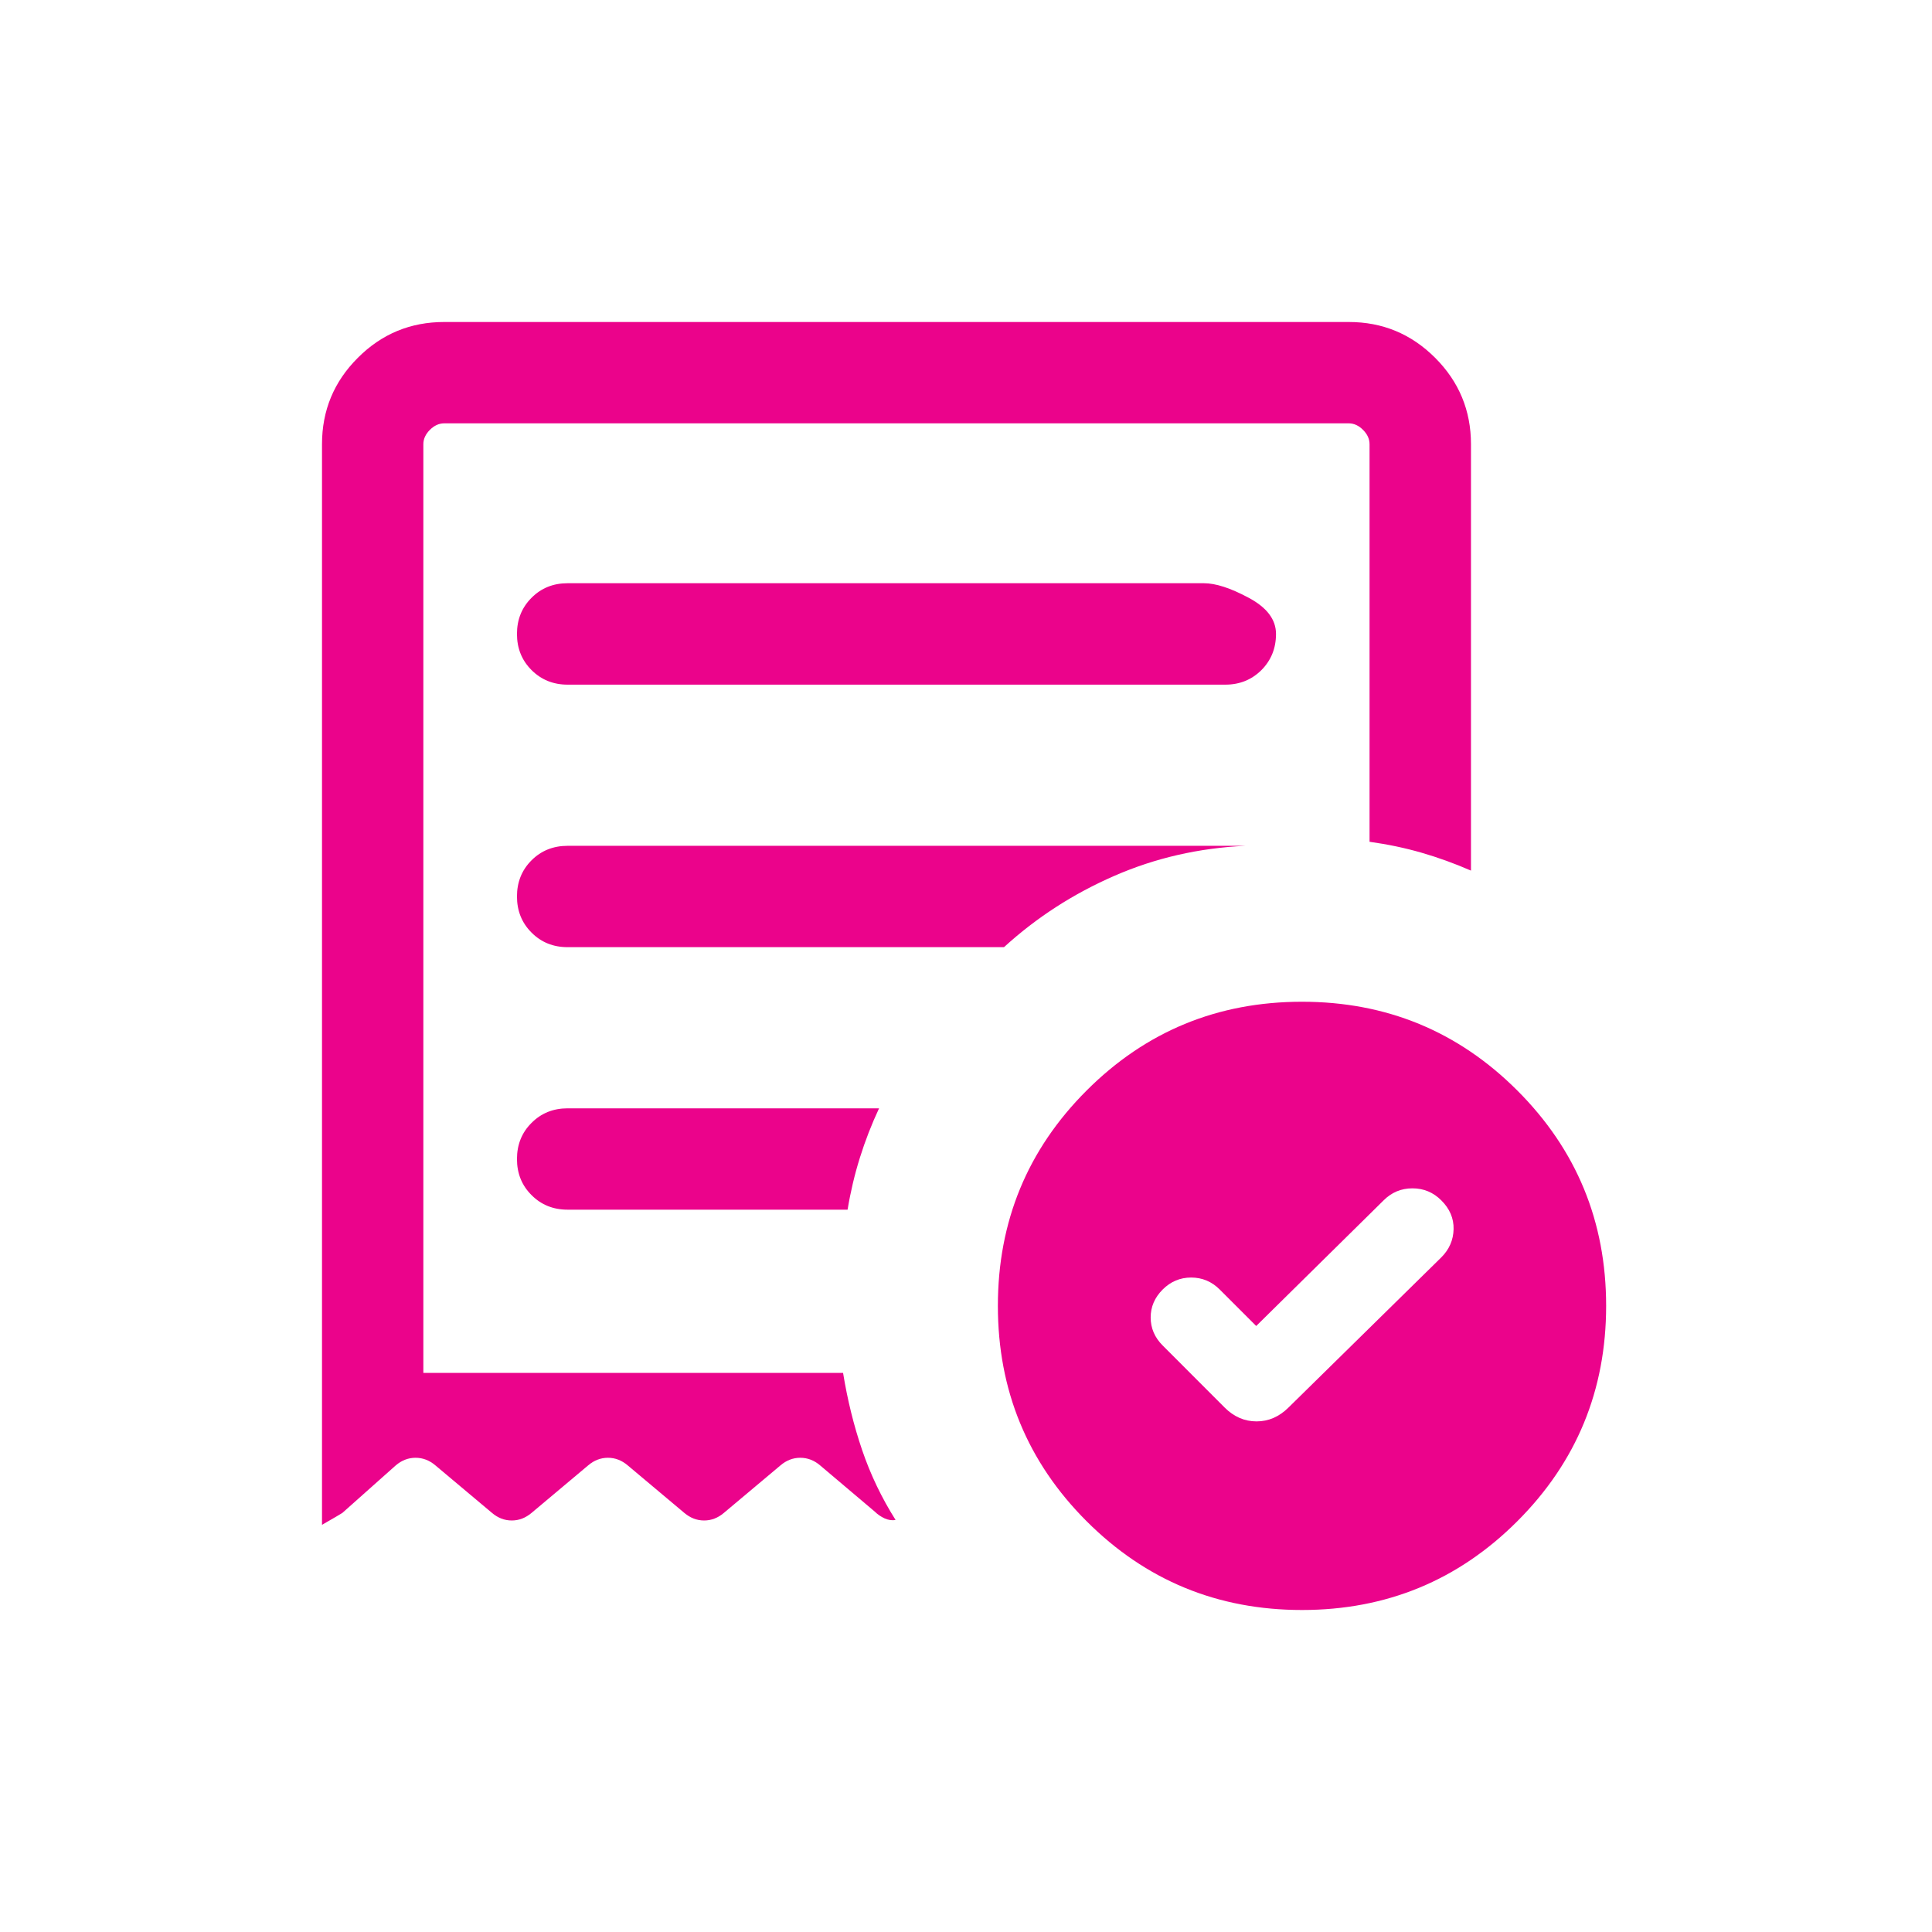
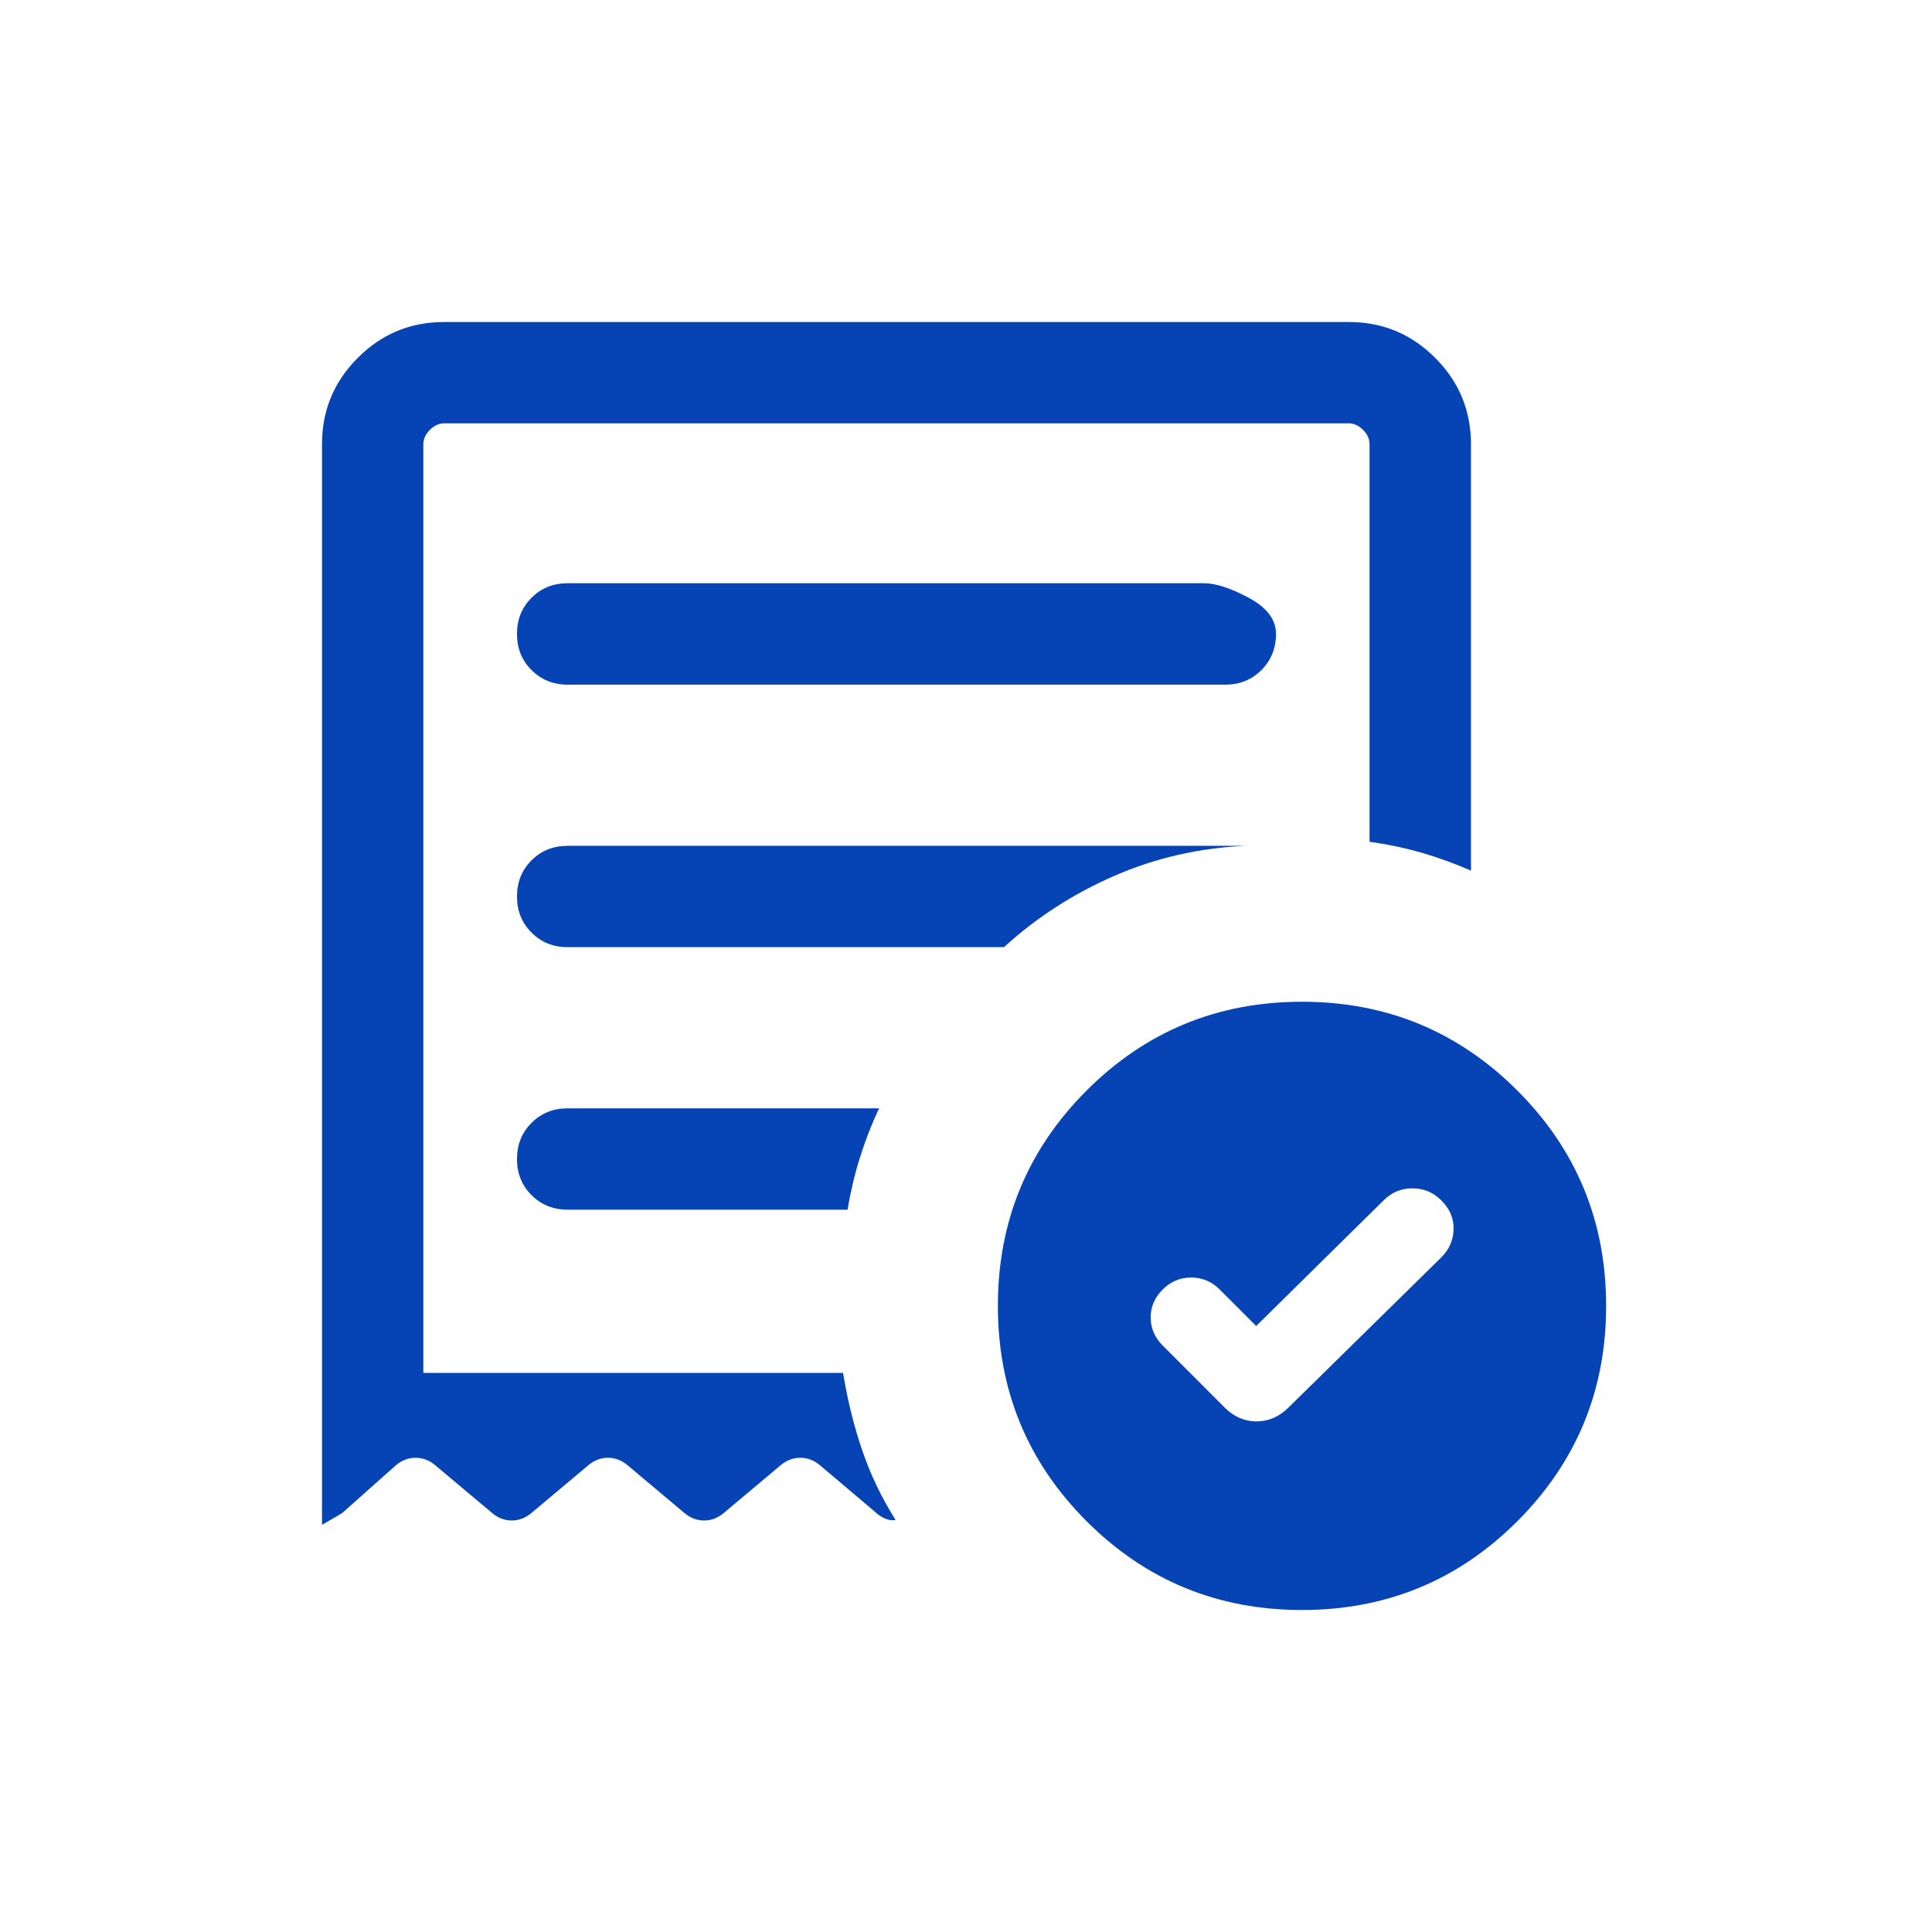
<svg xmlns="http://www.w3.org/2000/svg" width="24" height="24" viewBox="0 0 24 24" fill="none">
  <g id="order_approve_FILL0_wght300_GRAD0_opsz24 1">
-     <path id="Vector" d="M15.605 16.472L15.152 16.019C15.053 15.92 14.934 15.87 14.797 15.87C14.66 15.87 14.542 15.92 14.443 16.019C14.344 16.118 14.294 16.234 14.294 16.366C14.294 16.499 14.344 16.615 14.443 16.714L15.213 17.485C15.328 17.6 15.46 17.657 15.609 17.657C15.758 17.657 15.89 17.6 16.006 17.485L17.904 15.62C18.003 15.521 18.054 15.404 18.057 15.269C18.06 15.135 18.009 15.015 17.904 14.911C17.805 14.812 17.686 14.762 17.546 14.762C17.406 14.762 17.287 14.812 17.188 14.911L15.605 16.472ZM7.051 8.505H15.221C15.4 8.505 15.549 8.444 15.67 8.324C15.79 8.203 15.851 8.054 15.851 7.875C15.851 7.696 15.738 7.547 15.512 7.426C15.287 7.305 15.101 7.245 14.955 7.245H7.051C6.873 7.245 6.723 7.305 6.603 7.426C6.482 7.547 6.422 7.696 6.422 7.875C6.422 8.054 6.482 8.203 6.603 8.324C6.723 8.444 6.873 8.505 7.051 8.505ZM16.174 20C15.125 20 14.233 19.632 13.498 18.897C12.763 18.162 12.396 17.27 12.396 16.222C12.396 15.174 12.763 14.282 13.498 13.547C14.233 12.812 15.125 12.444 16.174 12.444C17.222 12.444 18.114 12.812 18.849 13.547C19.584 14.282 19.952 15.174 19.952 16.222C19.952 17.27 19.584 18.162 18.849 18.897C18.114 19.632 17.222 20 16.174 20ZM4 18.942V5.518C4 5.099 4.148 4.741 4.445 4.445C4.741 4.148 5.099 4 5.518 4H16.755C17.174 4 17.531 4.148 17.828 4.445C18.124 4.741 18.273 5.099 18.273 5.518V10.815C18.071 10.727 17.867 10.653 17.66 10.593C17.453 10.533 17.237 10.488 17.013 10.457V5.518C17.013 5.453 16.986 5.394 16.932 5.34C16.879 5.286 16.819 5.259 16.755 5.259H5.518C5.453 5.259 5.394 5.286 5.34 5.34C5.286 5.394 5.259 5.453 5.259 5.518V17.055H10.473C10.527 17.387 10.605 17.705 10.709 18.011C10.813 18.317 10.952 18.607 11.125 18.881C11.082 18.89 11.037 18.883 10.989 18.862C10.942 18.84 10.901 18.812 10.867 18.778L10.187 18.203C10.114 18.141 10.032 18.109 9.941 18.109C9.851 18.109 9.769 18.141 9.696 18.203L8.992 18.794C8.919 18.856 8.837 18.888 8.747 18.888C8.656 18.888 8.575 18.856 8.501 18.794L7.797 18.203C7.724 18.141 7.642 18.109 7.552 18.109C7.462 18.109 7.38 18.141 7.307 18.203L6.603 18.794C6.529 18.856 6.448 18.888 6.357 18.888C6.267 18.888 6.185 18.856 6.112 18.794L5.408 18.203C5.335 18.141 5.253 18.109 5.162 18.109C5.072 18.109 4.99 18.141 4.917 18.203L4.253 18.794C4.237 18.805 4.153 18.854 4 18.942ZM7.051 15.027H10.529C10.566 14.803 10.617 14.588 10.682 14.381C10.747 14.173 10.826 13.969 10.92 13.768H7.051C6.873 13.768 6.723 13.828 6.603 13.949C6.482 14.069 6.422 14.219 6.422 14.398C6.422 14.576 6.482 14.726 6.603 14.846C6.723 14.967 6.873 15.027 7.051 15.027ZM7.051 11.766H12.472C12.874 11.399 13.33 11.104 13.841 10.881C14.351 10.658 14.894 10.534 15.471 10.507H7.051C6.873 10.507 6.723 10.567 6.603 10.687C6.482 10.808 6.422 10.958 6.422 11.136C6.422 11.315 6.482 11.464 6.603 11.585C6.723 11.706 6.873 11.766 7.051 11.766Z" fill="#EB038B" />
+     <path id="Vector" d="M15.605 16.472L15.152 16.019C15.053 15.92 14.934 15.87 14.797 15.87C14.66 15.87 14.542 15.92 14.443 16.019C14.344 16.118 14.294 16.234 14.294 16.366C14.294 16.499 14.344 16.615 14.443 16.714L15.213 17.485C15.328 17.6 15.46 17.657 15.609 17.657C15.758 17.657 15.89 17.6 16.006 17.485L17.904 15.62C18.003 15.521 18.054 15.404 18.057 15.269C18.06 15.135 18.009 15.015 17.904 14.911C17.805 14.812 17.686 14.762 17.546 14.762C17.406 14.762 17.287 14.812 17.188 14.911L15.605 16.472ZM7.051 8.505H15.221C15.4 8.505 15.549 8.444 15.67 8.324C15.79 8.203 15.851 8.054 15.851 7.875C15.851 7.696 15.738 7.547 15.512 7.426C15.287 7.305 15.101 7.245 14.955 7.245H7.051C6.873 7.245 6.723 7.305 6.603 7.426C6.482 7.547 6.422 7.696 6.422 7.875C6.422 8.054 6.482 8.203 6.603 8.324C6.723 8.444 6.873 8.505 7.051 8.505ZM16.174 20C15.125 20 14.233 19.632 13.498 18.897C12.763 18.162 12.396 17.27 12.396 16.222C12.396 15.174 12.763 14.282 13.498 13.547C14.233 12.812 15.125 12.444 16.174 12.444C17.222 12.444 18.114 12.812 18.849 13.547C19.584 14.282 19.952 15.174 19.952 16.222C19.952 17.27 19.584 18.162 18.849 18.897C18.114 19.632 17.222 20 16.174 20ZM4 18.942V5.518C4 5.099 4.148 4.741 4.445 4.445C4.741 4.148 5.099 4 5.518 4H16.755C17.174 4 17.531 4.148 17.828 4.445C18.124 4.741 18.273 5.099 18.273 5.518V10.815C18.071 10.727 17.867 10.653 17.66 10.593C17.453 10.533 17.237 10.488 17.013 10.457V5.518C17.013 5.453 16.986 5.394 16.932 5.34C16.879 5.286 16.819 5.259 16.755 5.259H5.518C5.453 5.259 5.394 5.286 5.34 5.34C5.286 5.394 5.259 5.453 5.259 5.518V17.055H10.473C10.527 17.387 10.605 17.705 10.709 18.011C10.813 18.317 10.952 18.607 11.125 18.881C11.082 18.89 11.037 18.883 10.989 18.862C10.942 18.84 10.901 18.812 10.867 18.778L10.187 18.203C10.114 18.141 10.032 18.109 9.941 18.109C9.851 18.109 9.769 18.141 9.696 18.203L8.992 18.794C8.919 18.856 8.837 18.888 8.747 18.888C8.656 18.888 8.575 18.856 8.501 18.794L7.797 18.203C7.724 18.141 7.642 18.109 7.552 18.109C7.462 18.109 7.38 18.141 7.307 18.203L6.603 18.794C6.529 18.856 6.448 18.888 6.357 18.888C6.267 18.888 6.185 18.856 6.112 18.794L5.408 18.203C5.335 18.141 5.253 18.109 5.162 18.109C5.072 18.109 4.99 18.141 4.917 18.203L4.253 18.794C4.237 18.805 4.153 18.854 4 18.942ZM7.051 15.027H10.529C10.566 14.803 10.617 14.588 10.682 14.381C10.747 14.173 10.826 13.969 10.92 13.768H7.051C6.873 13.768 6.723 13.828 6.603 13.949C6.482 14.069 6.422 14.219 6.422 14.398C6.422 14.576 6.482 14.726 6.603 14.846C6.723 14.967 6.873 15.027 7.051 15.027ZM7.051 11.766H12.472C12.874 11.399 13.33 11.104 13.841 10.881C14.351 10.658 14.894 10.534 15.471 10.507H7.051C6.873 10.507 6.723 10.567 6.603 10.687C6.482 10.808 6.422 10.958 6.422 11.136C6.422 11.315 6.482 11.464 6.603 11.585C6.723 11.706 6.873 11.766 7.051 11.766Z" fill="#0644B6" />
  </g>
</svg>
